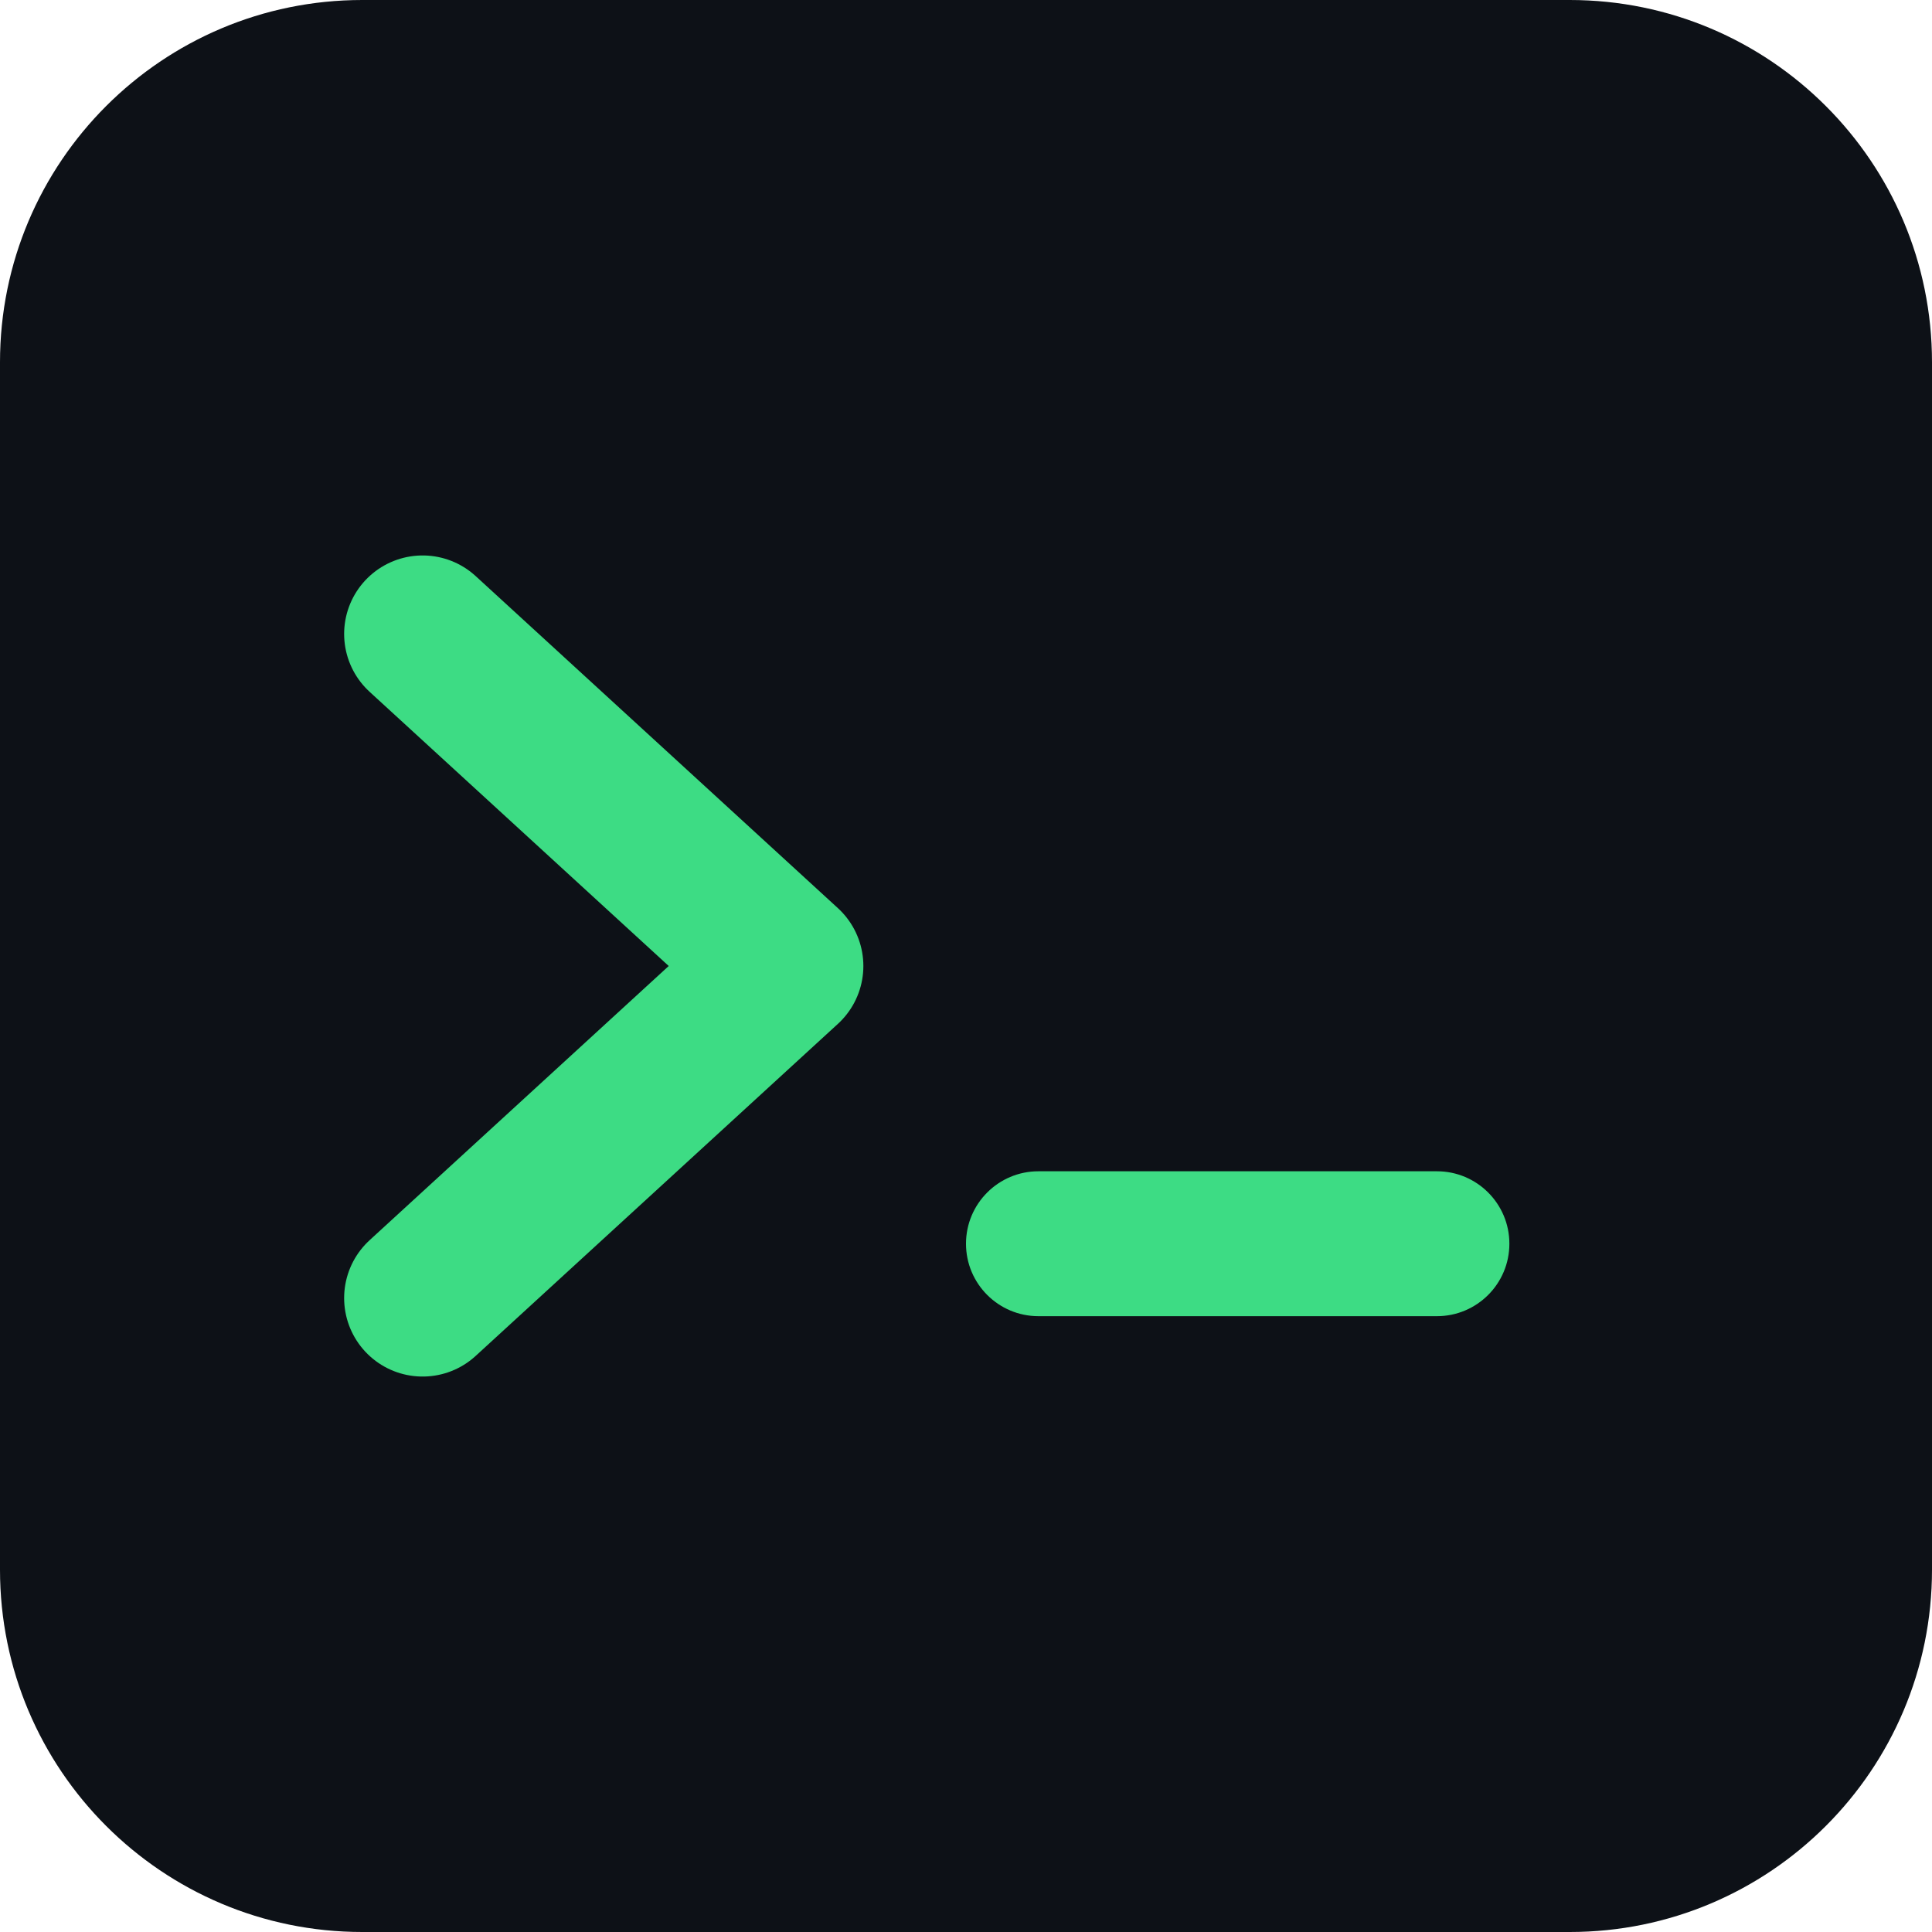
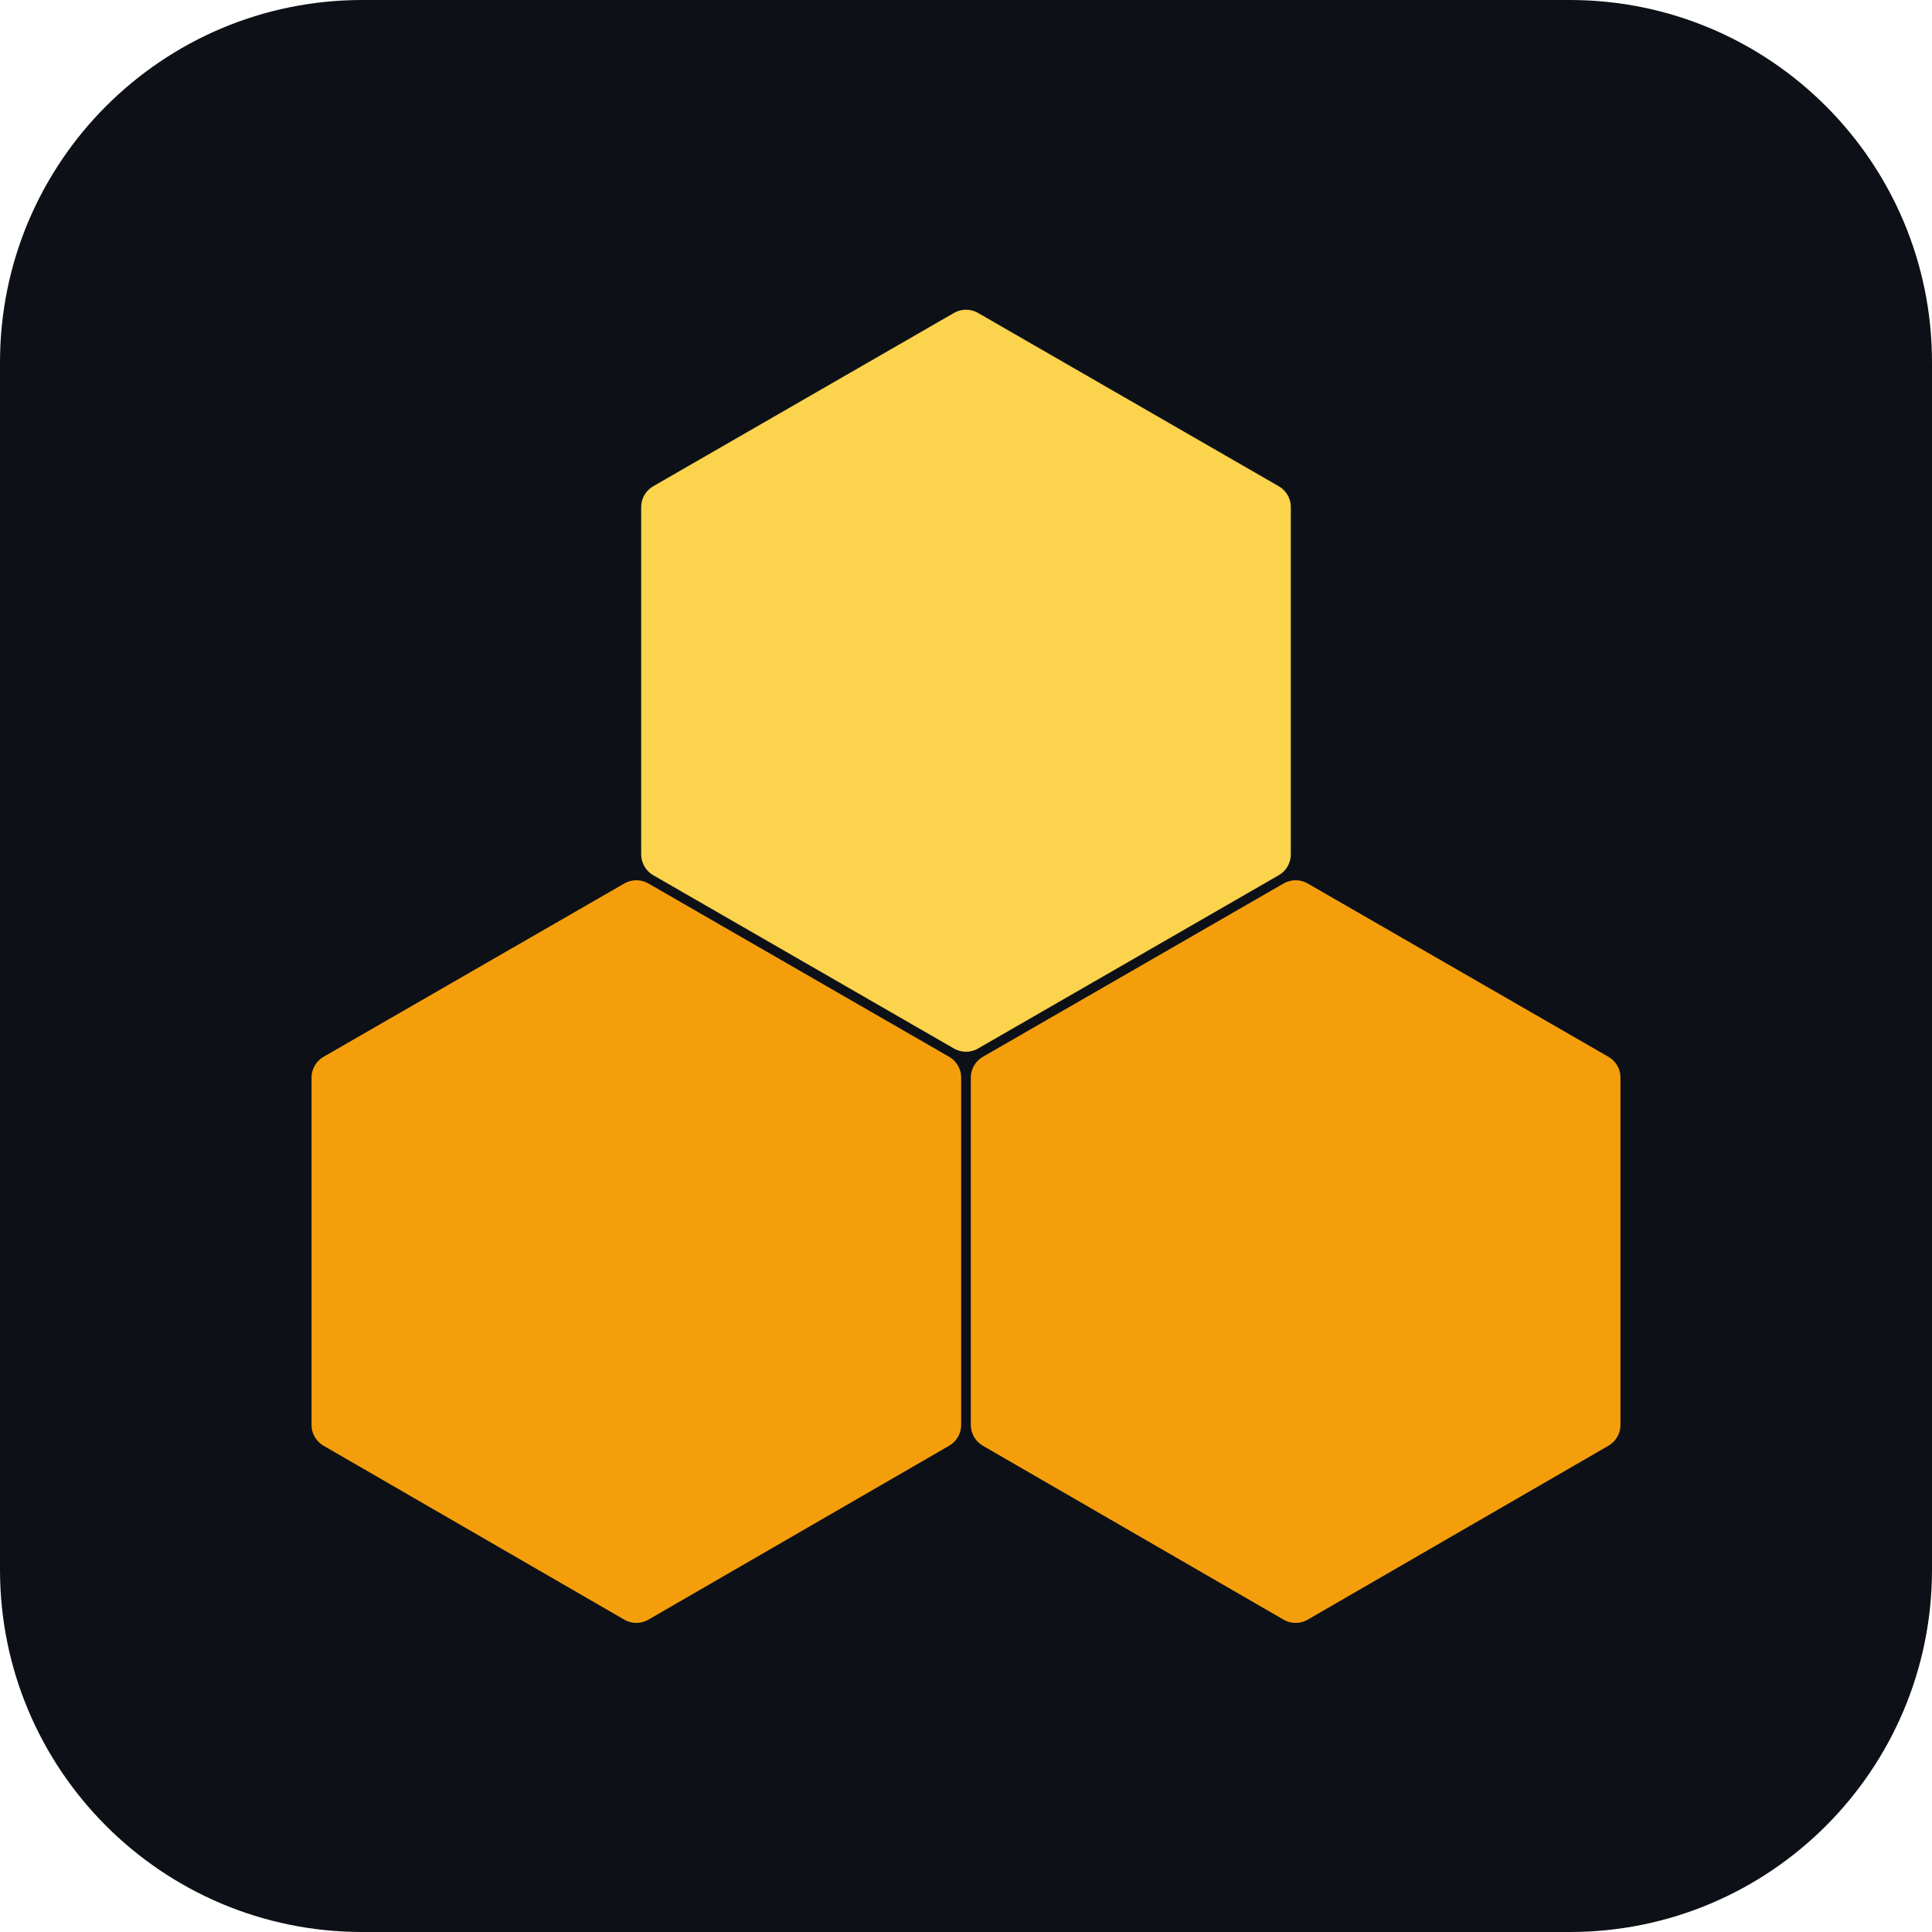
<svg xmlns="http://www.w3.org/2000/svg" viewBox="0 0 32 32">
  <rect width="32" height="32" rx="6" fill="#0d1117" />
-   <path d="M7 10.5 L13 16 L7 21.5" fill="none" stroke="#3ddc84" stroke-width="2.6" stroke-linecap="round" stroke-linejoin="round" />
-   <rect x="16" y="19.4" width="9" height="2.4" rx="1.2" fill="#3ddc84" />
+   <path d="M16.00 5.53 L20.98 8.40 L20.98 14.15 L16.00 17.02 L11.02 14.15 L11.02 8.40 Z" fill="#fcd34d" stroke="#fcd34d" stroke-width="0.8" stroke-linejoin="round" />
+   <path d="M10.54 14.98 L15.52 17.85 L15.52 23.60 L10.54 26.48 L5.56 23.60 L5.56 17.85 Z" fill="#f59e0b" stroke="#f59e0b" stroke-width="0.8" stroke-linejoin="round" />
+   <path d="M21.46 14.98 L26.44 17.85 L26.44 23.60 L21.46 26.48 L16.48 23.60 L16.48 17.85 Z" fill="#f59e0b" stroke="#f59e0b" stroke-width="0.8" stroke-linejoin="round" />
</svg>
